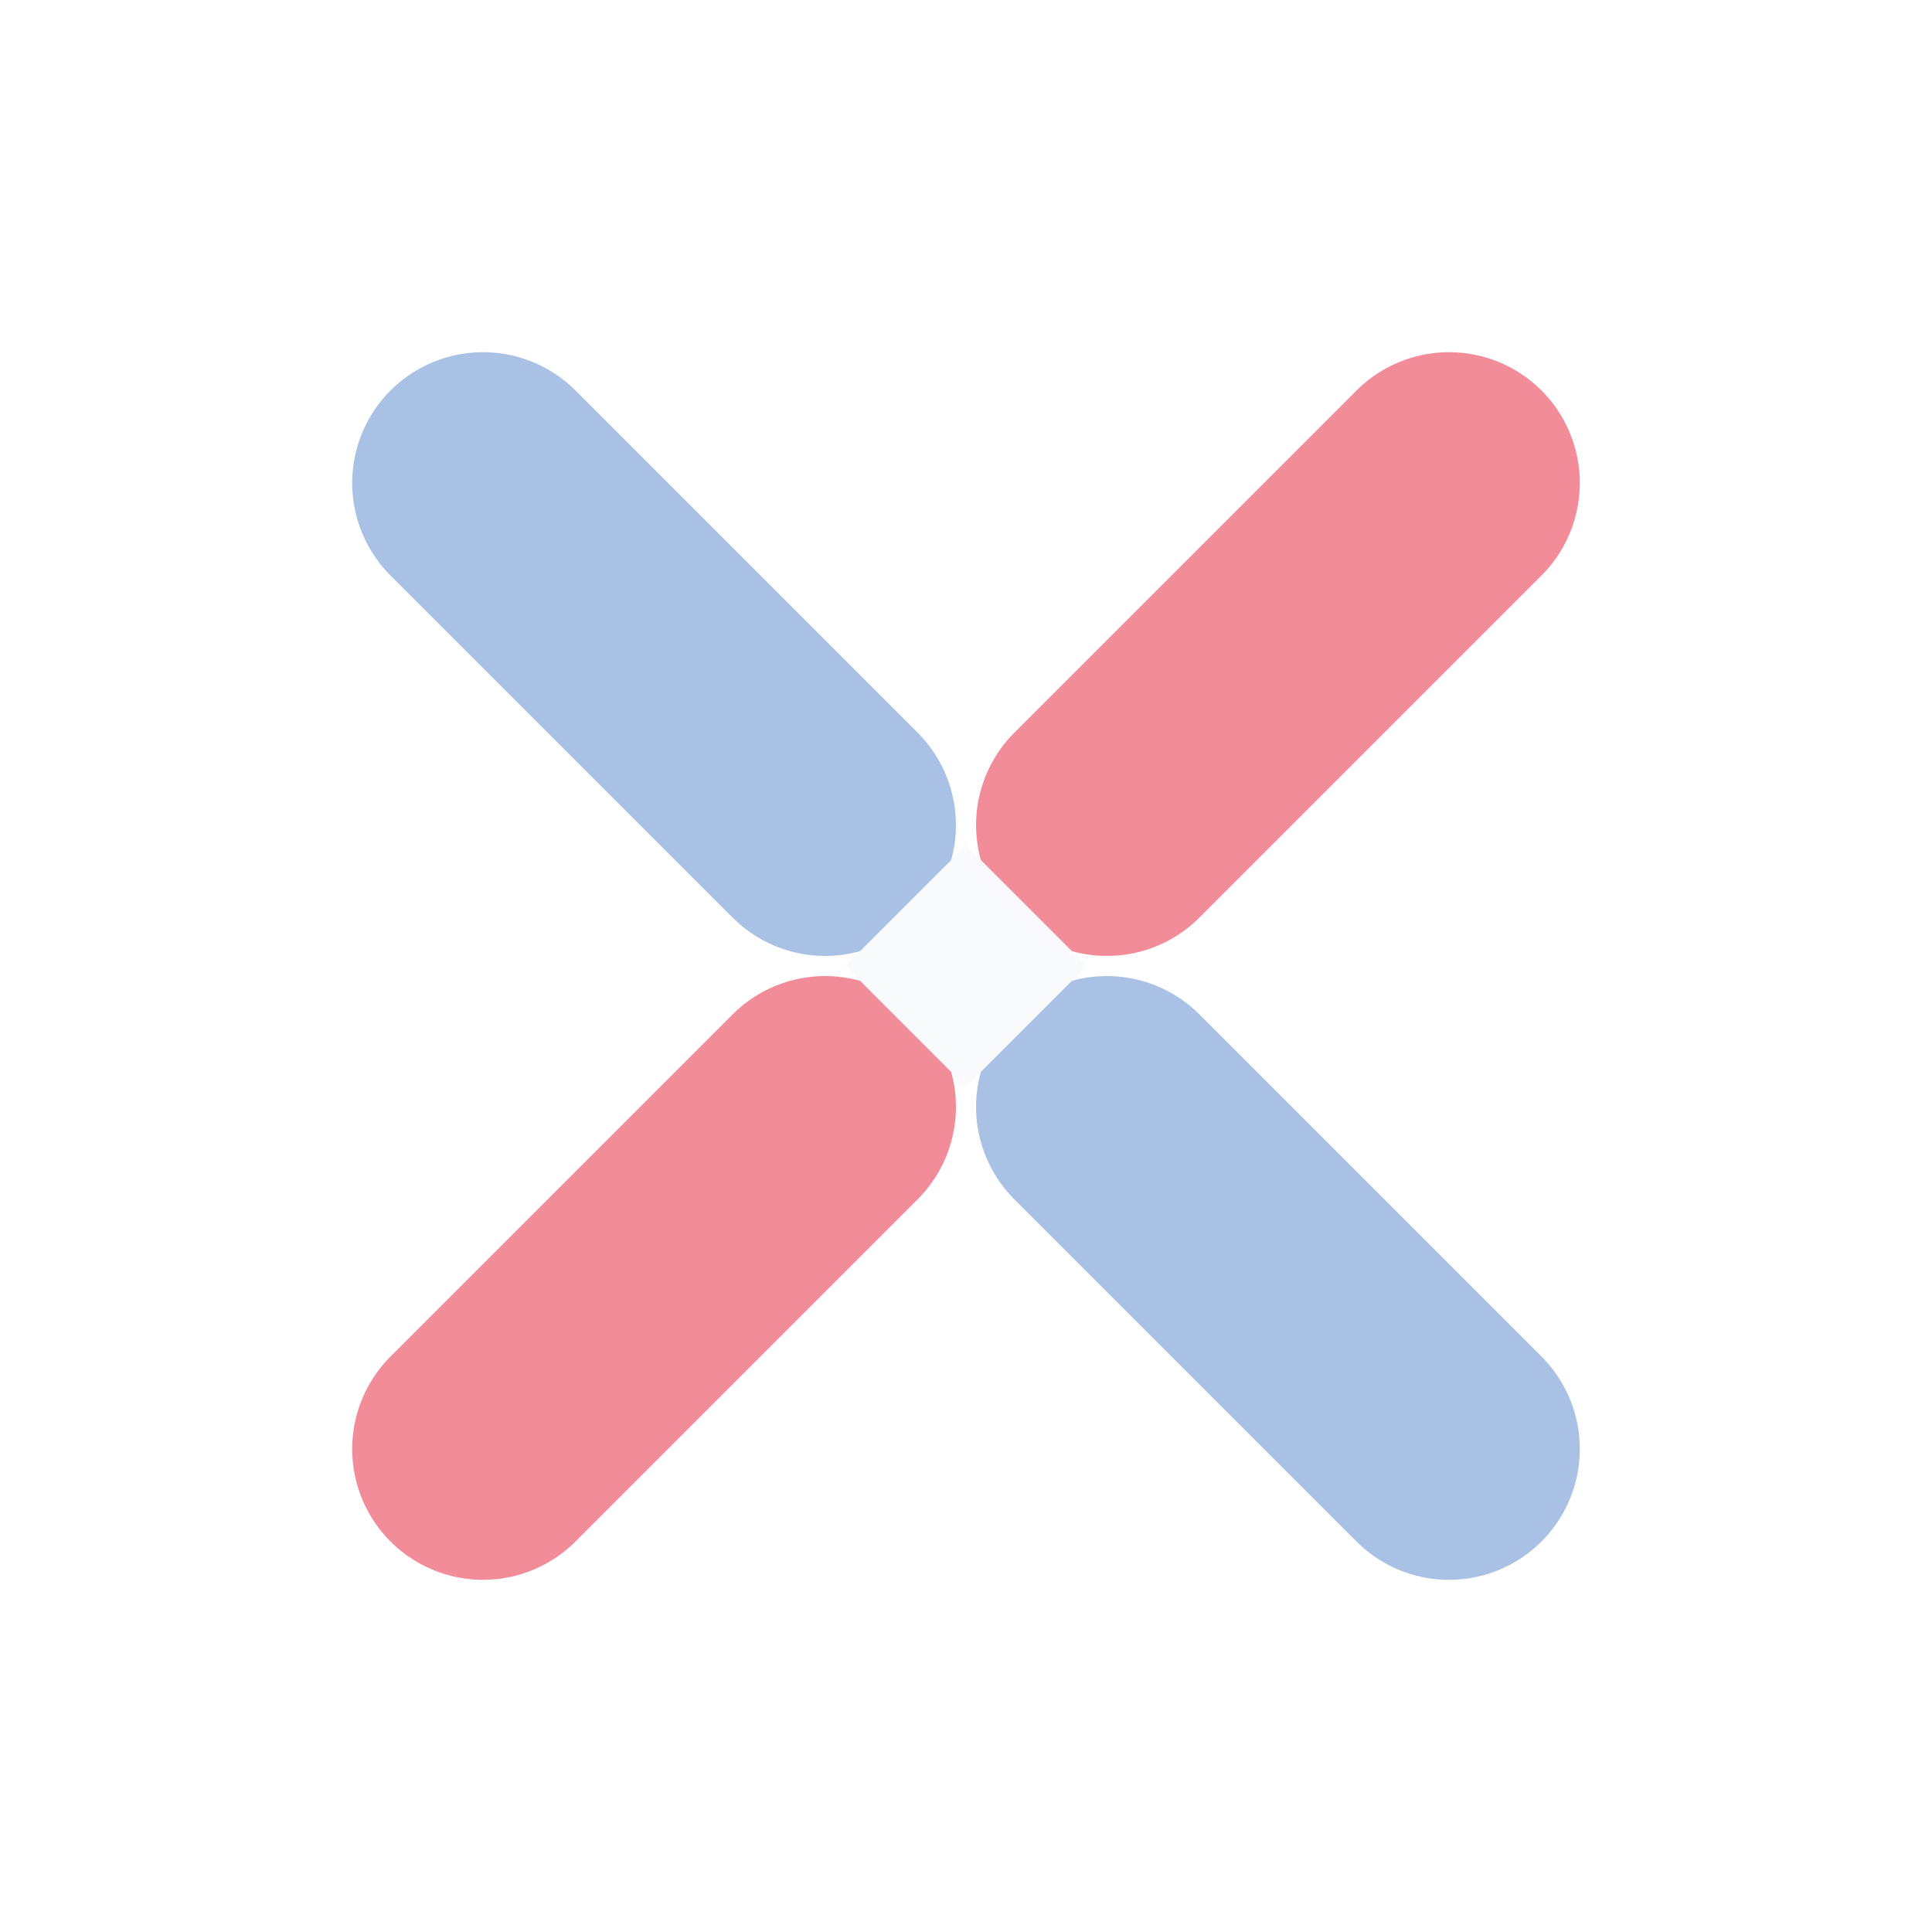
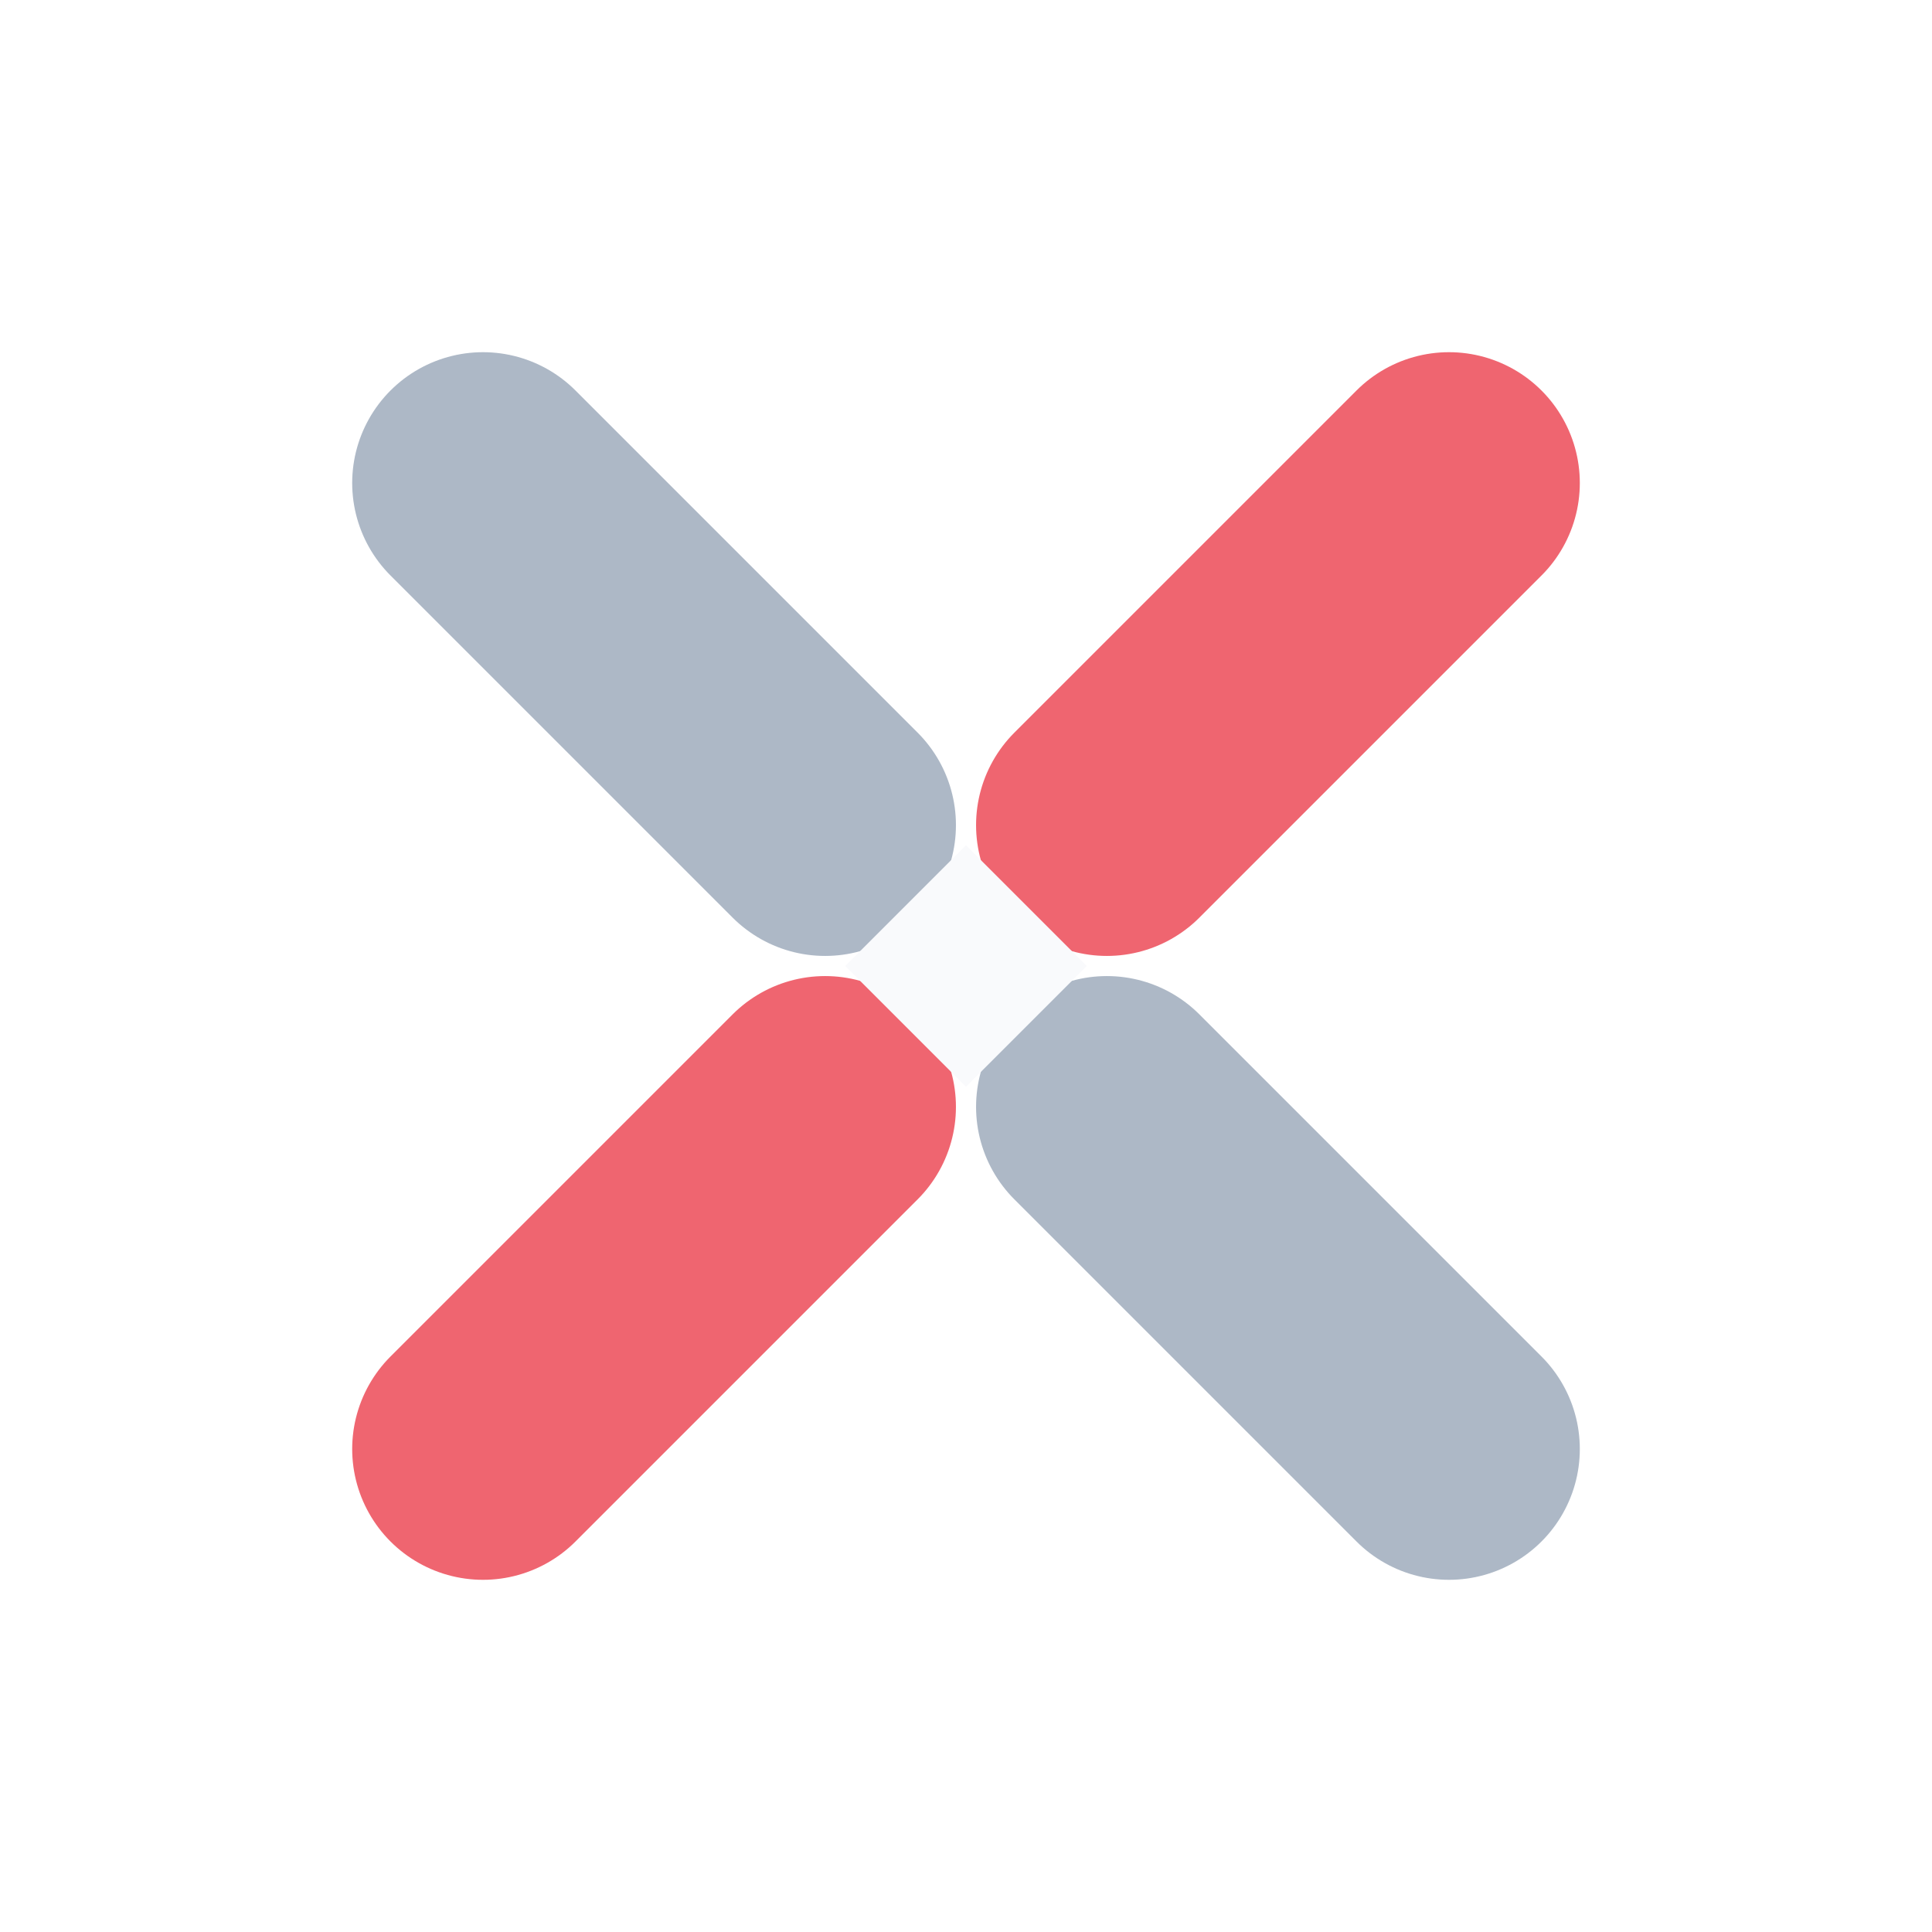
<svg xmlns="http://www.w3.org/2000/svg" width="96" height="96" viewBox="0 0 96 96" role="img" aria-labelledby="t">
  <g stroke-width="13" stroke-linecap="round" fill="none">
-     <path d="M24 24L41 41M55 55L72 72" stroke="#A8C1E5" />
-     <path d="M72 24L55 41M41 55L24 72" stroke="#F28C99" />
+     <path d="M24 24L41 41M55 55L72 72" stroke="#ADB8C6" />
+     <path d="M72 24L55 41M41 55L24 72" stroke="#EF6570" />
  </g>
  <path d="M48 42L54 48L48 54L42 48Z" fill="#F9FAFC" />
</svg>
